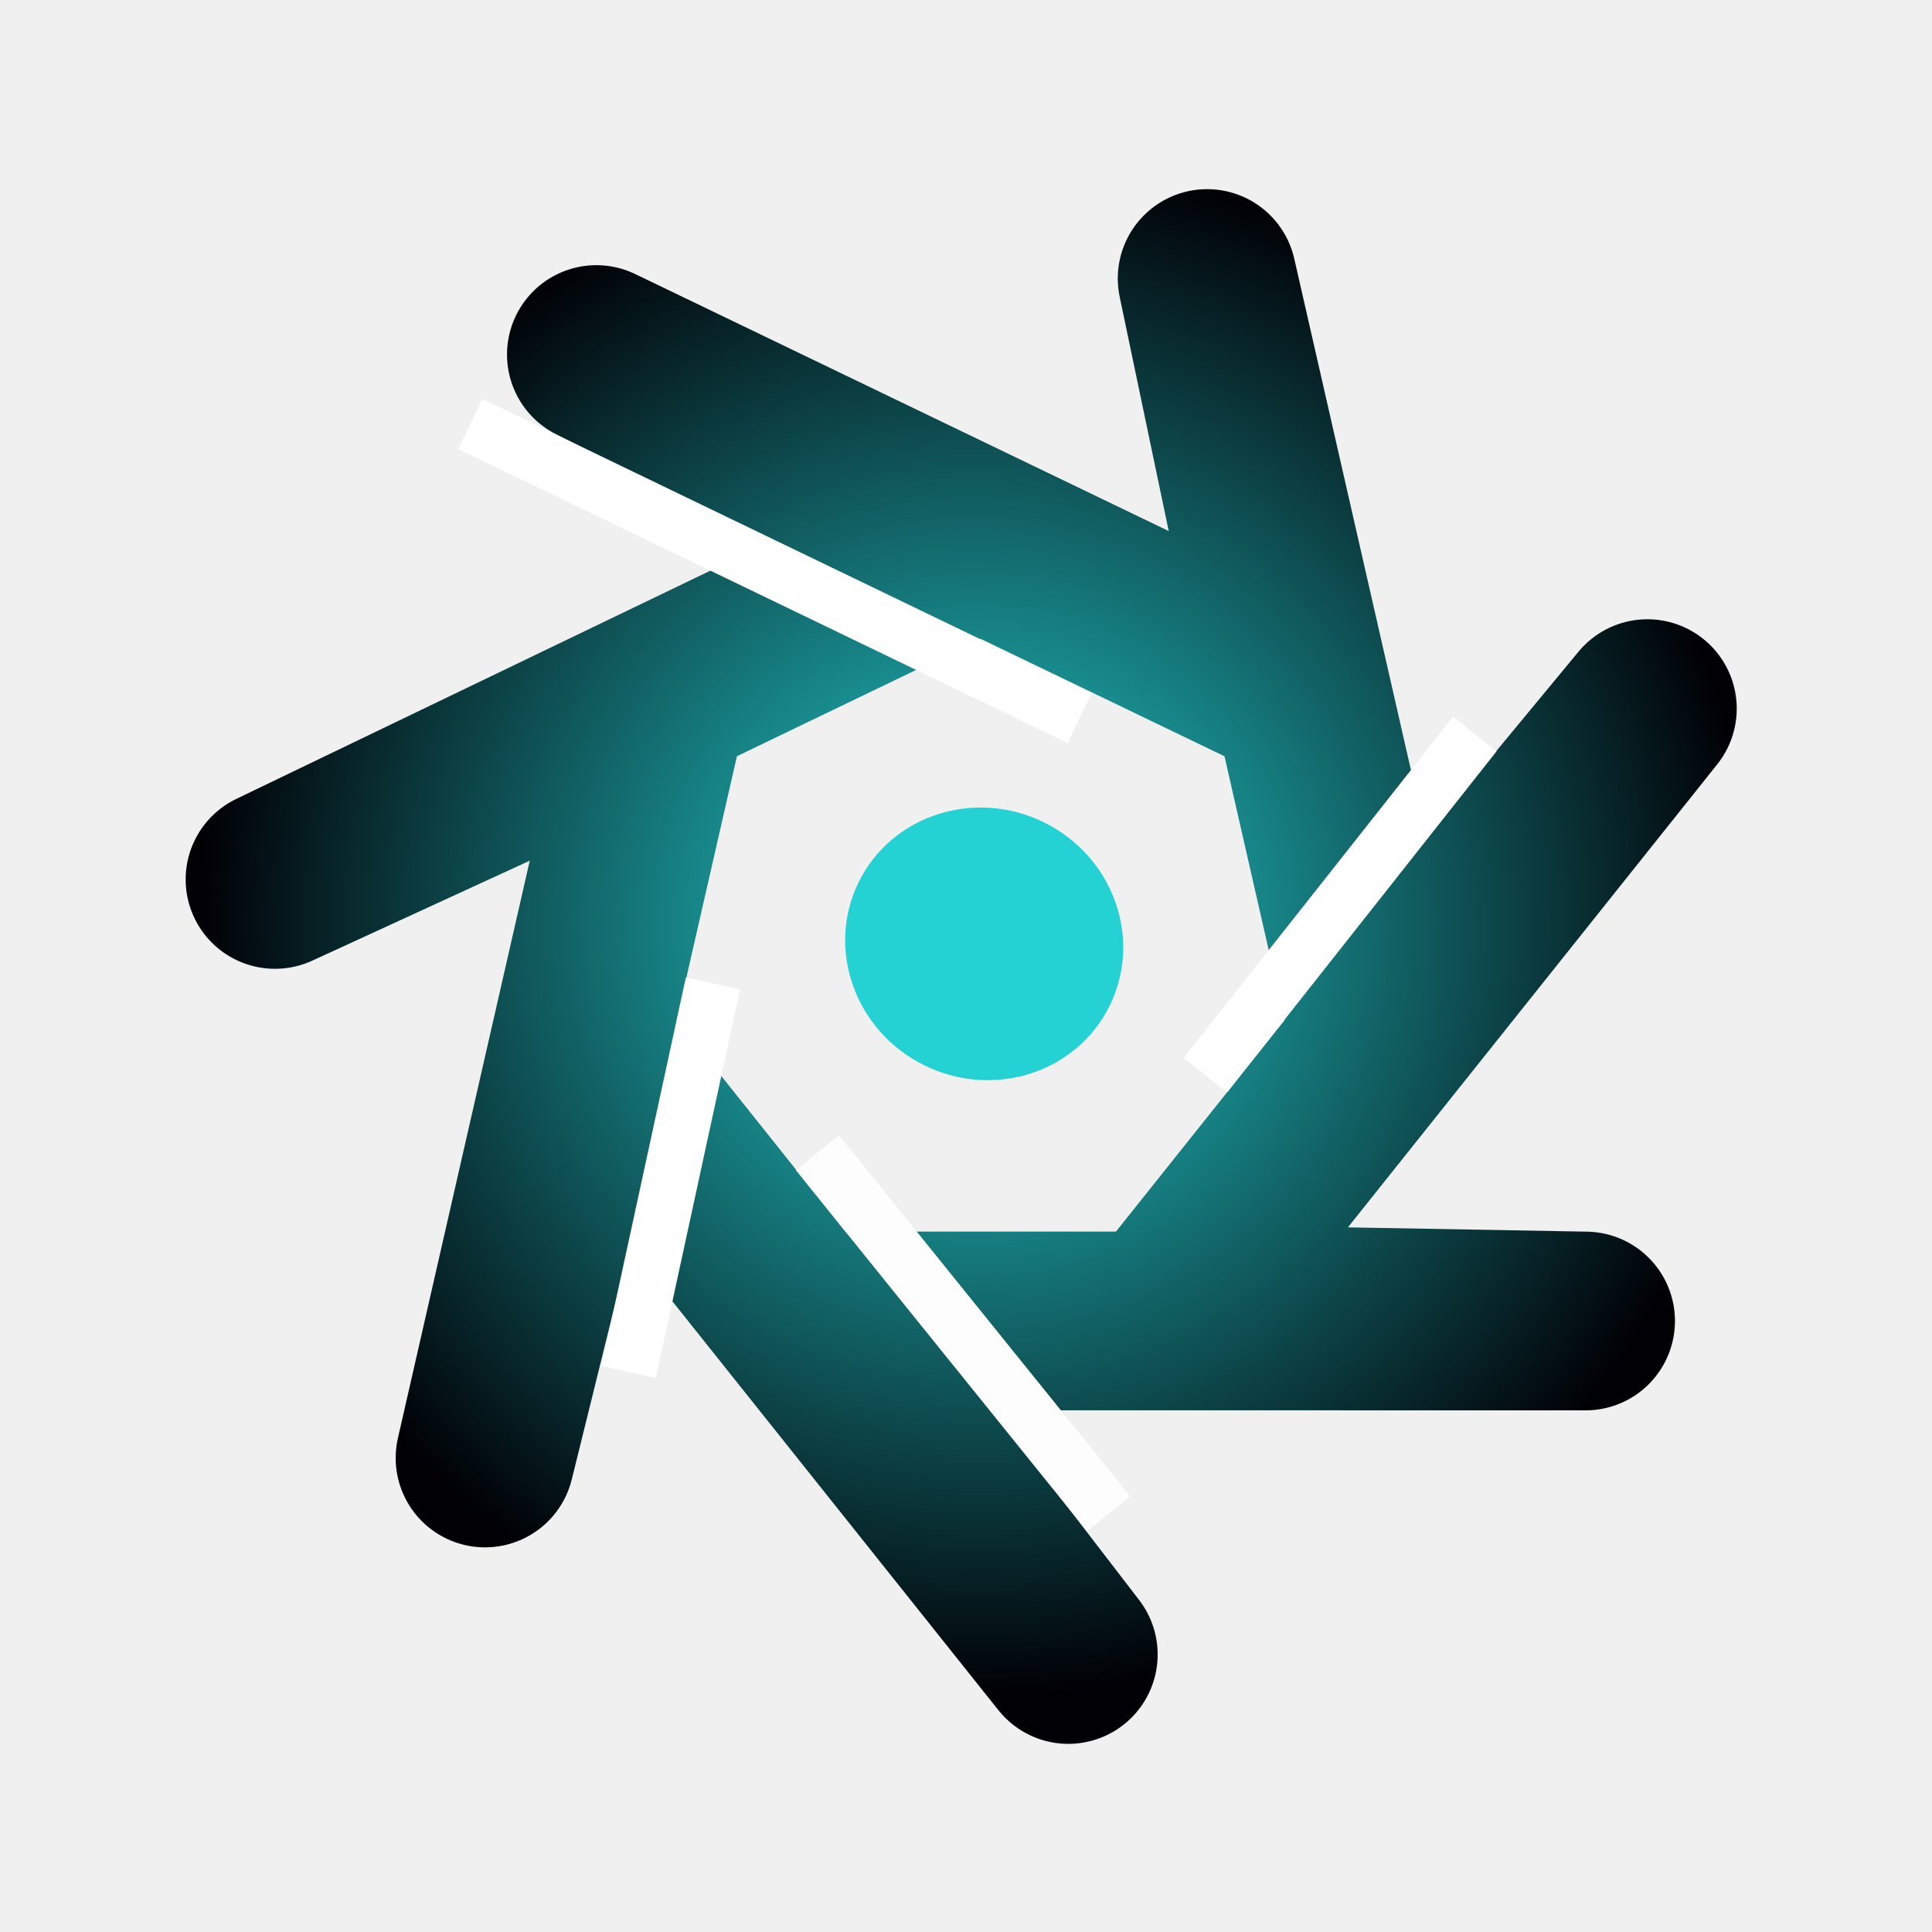
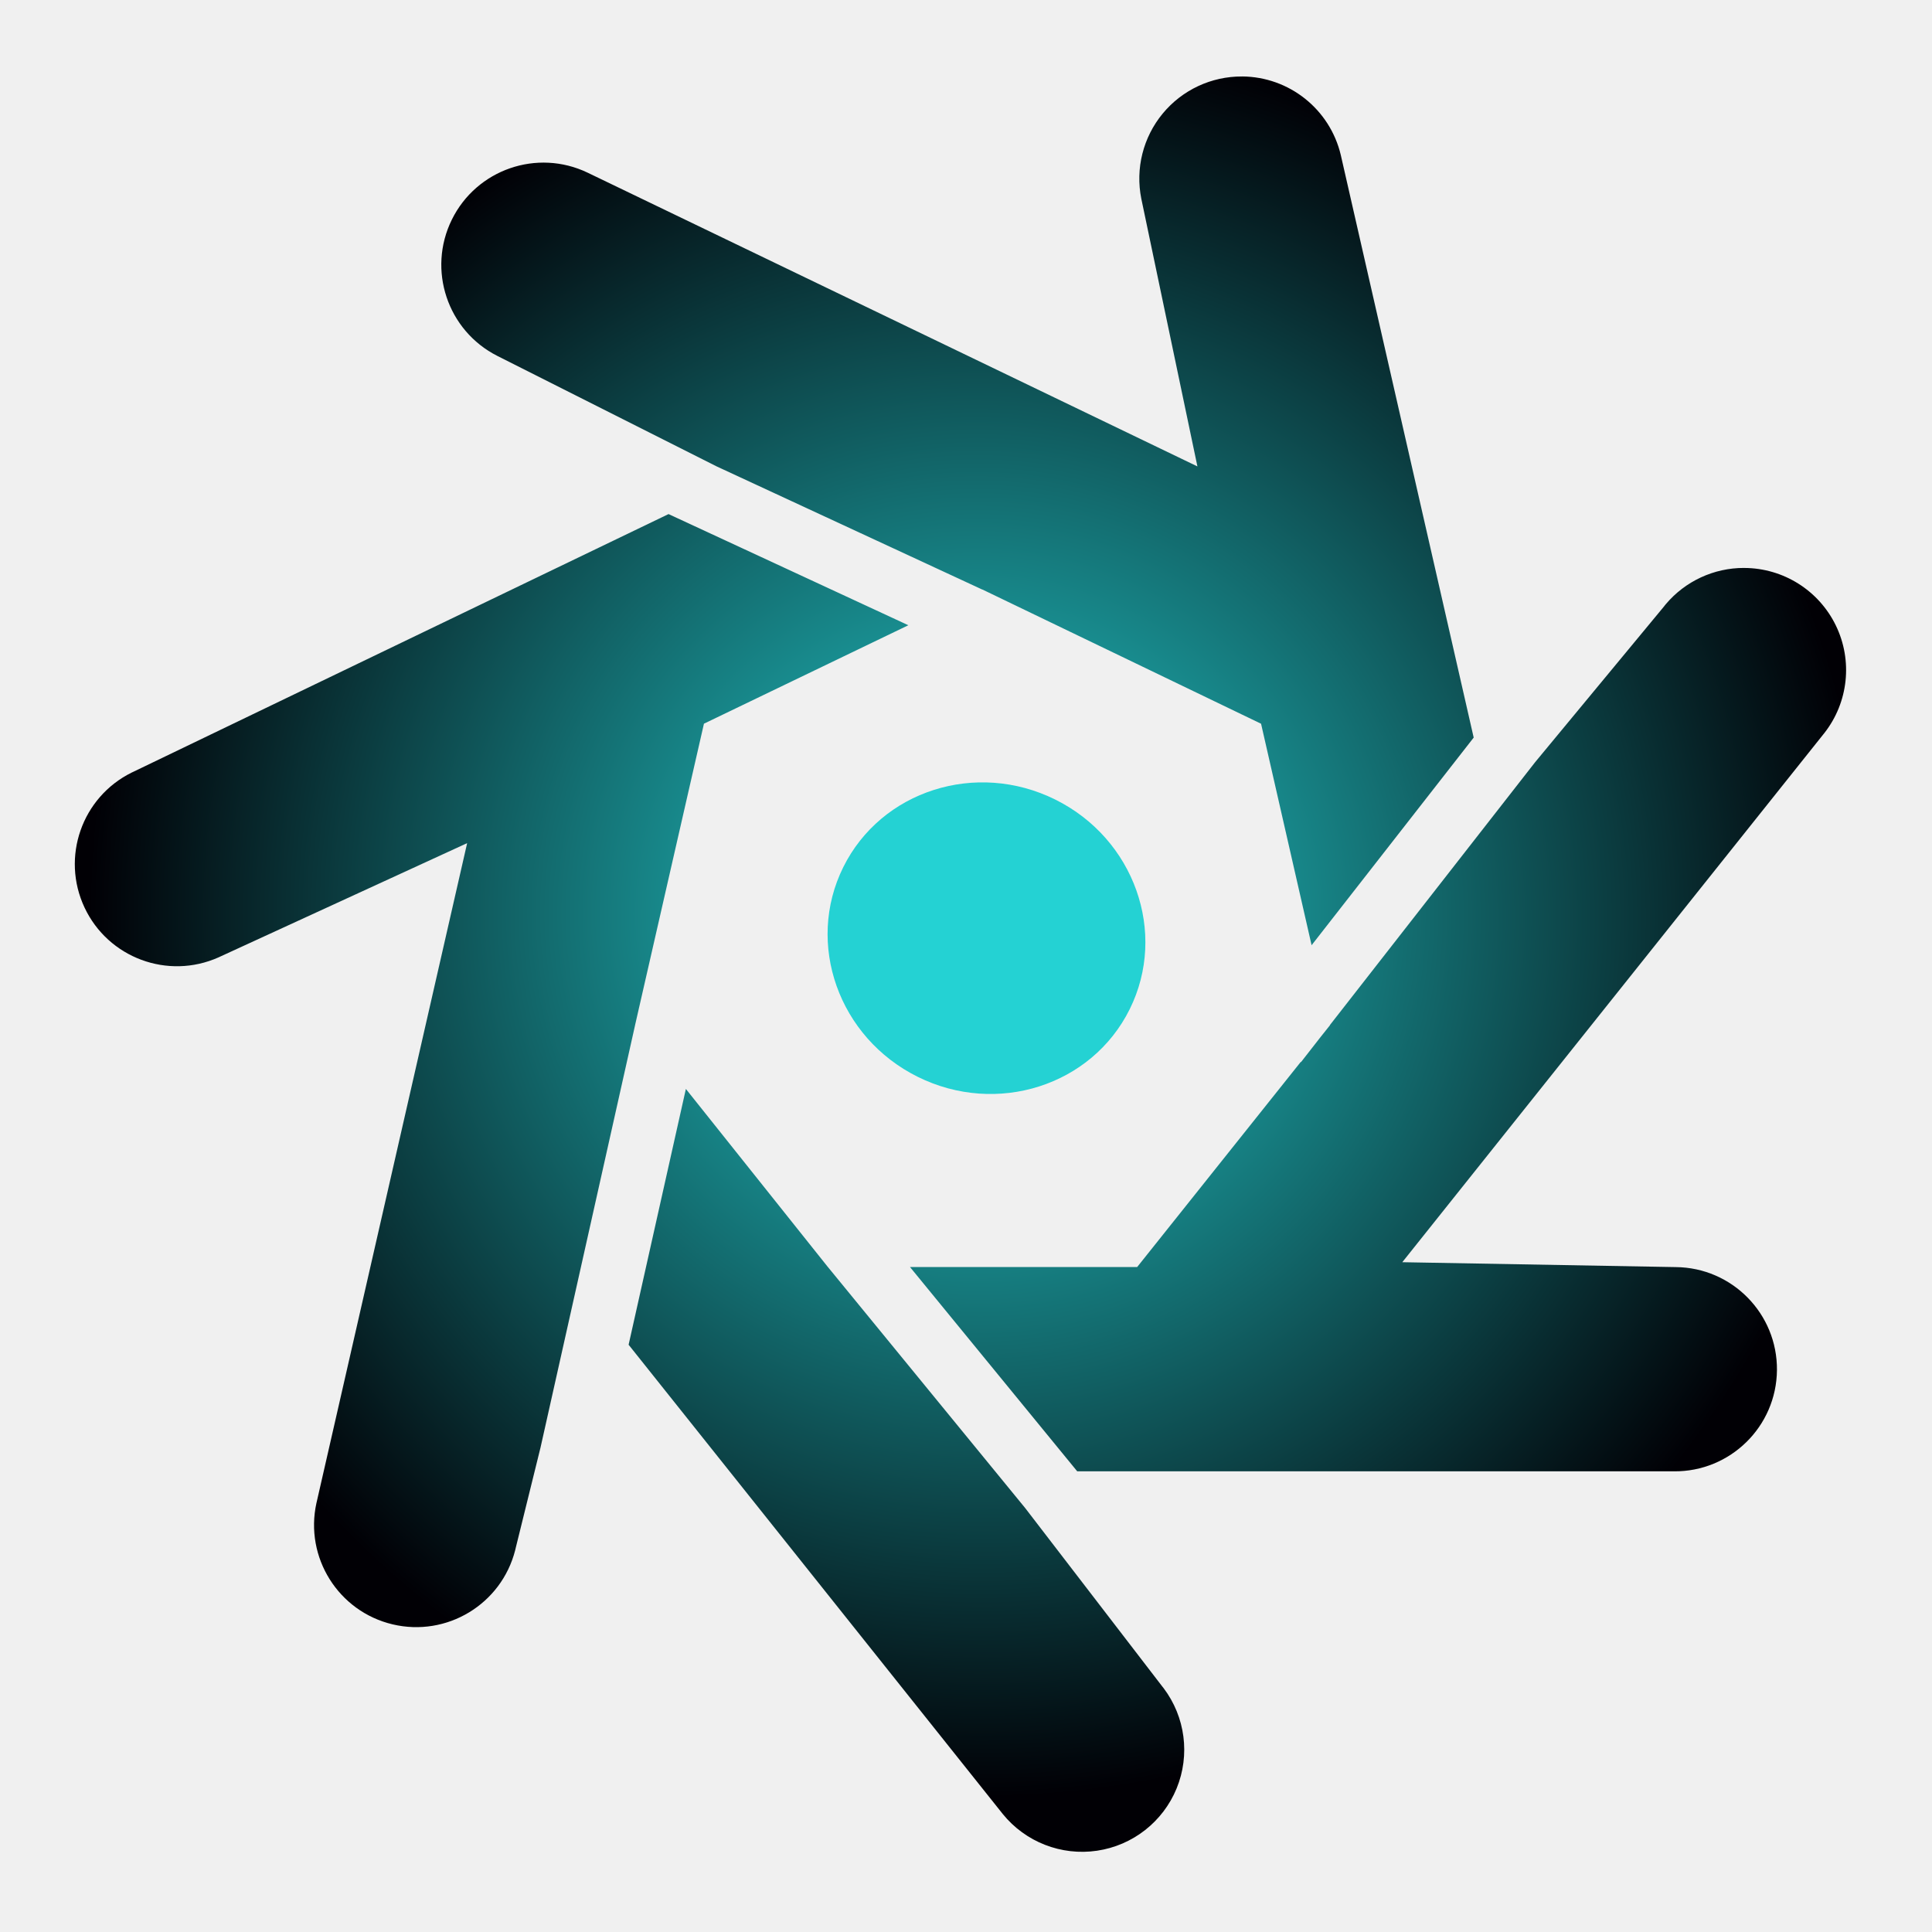
- <svg xmlns="http://www.w3.org/2000/svg" xmlns:xlink="http://www.w3.org/1999/xlink" width="80mm" height="80mm" viewBox="0 0 80 80" version="1.1" id="svg5">
+ <svg xmlns="http://www.w3.org/2000/svg" xmlns:xlink="http://www.w3.org/1999/xlink" width="70mm" height="70mm" viewBox="0 0 70 70" version="1.1" id="svg5">
  <defs id="defs2">
+     <linearGradient id="linearGradient16355">
+       <stop style="stop-color:#0e4c4f;stop-opacity:1;" offset="0" id="stop16353" />
+     </linearGradient>
+     <linearGradient id="linearGradient15521">
+       <stop style="stop-color:#0d4649;stop-opacity:1;" offset="0" id="stop15519" />
+     </linearGradient>
+     <linearGradient id="linearGradient13721">
+       <stop style="stop-color:#0e4c4f;stop-opacity:1;" offset="0" id="stop13719" />
+     </linearGradient>
    <linearGradient id="linearGradient50887">
      <stop style="stop-color:#24d2d3;stop-opacity:1;" offset="0" id="stop50883" />
      <stop style="stop-color:#010005;stop-opacity:1;" offset="1" id="stop50885" />
    </linearGradient>
    <linearGradient id="linearGradient5599">
      <stop style="stop-color:#00ff00;stop-opacity:1;" offset="0" id="stop5597" />
    </linearGradient>
-     <radialGradient xlink:href="#linearGradient50887" id="radialGradient50891" cx="49.96" cy="68.435" fx="49.96" fy="68.435" r="32.249" gradientTransform="matrix(1,0,0,0.9906147,0,0.64228)" gradientUnits="userSpaceOnUse" />
+     <radialGradient xlink:href="#linearGradient50887" id="radialGradient50891" cx="49.96" cy="68.435" fx="49.96" fy="68.435" r="32.249" gradientTransform="matrix(-0.9662549,-0.2575878,0.2551703,-0.9571863,71.64731,150.0728)" gradientUnits="userSpaceOnUse" />
  </defs>
-   <g id="layer2" style="fill:#000000" transform="translate(-10.86872,-37.75478)">
-     <rect style="display:inline;opacity:1;fill:#000000;fill-opacity:0;stroke:#00ffdd;stroke-width:3.75;stroke-linecap:butt;stroke-linejoin:round;stroke-dasharray:none;stroke-opacity:0;paint-order:normal" id="rect5860" width="76.25" height="76.25" x="12.744" y="39.63" />
+   <g id="layer1" transform="translate(-5.381345,-38.53683)">
+     <path style="color:#000000;fill:#0e4e51;fill-opacity:0;stroke-width:7.4;stroke-linecap:round;stroke-linejoin:round;-inkscape-stroke:none" d="M 25.065,48.126 53.926,62.028 50.355,44.978 57.481,76.21 68.585,62.788 48.609,87.832 66.026,88.145 33.991,88.142 44.606,101.954 24.635,76.907 20.454,93.818 27.585,62.586 11.758,69.862 40.621,55.965 Z" id="path24603" />
+     <path id="path24605" style="color:#000000;fill:url(#radialGradient50891);stroke-linecap:round;stroke-linejoin:round;-inkscape-stroke:none" d="m 50.387,41.308 a 3.7,3.7 0 0 0 -3.654,4.428 l 2.033,9.7 -22.096,-10.644 a 3.701,3.701 0 0 0 -3.272,6.639 l 7.937,3.999 9.639,4.469 0.004,-0.002 10.094,4.862 1.831,8.025 5.873,-7.523 -4.815,-21.106 a 3.7,3.7 0 0 0 -3.575,-2.848 z m -20.783,15.855 -19.391,9.337 -0.06,0.028 a 3.7,3.7 0 0 0 3.149,6.695 l 0.06,-0.028 8.945,-4.11 -5.445,23.845 -0.015,0.063 a 3.701,3.701 0 0 0 7.2,1.713 l 0.015,-0.065 0.902,-3.651 3.427,-15.307 -5.17e-4,-5.17e-4 2.496,-10.925 7.406,-3.567 z m 38.97,1.951 a 3.7,3.7 0 0 0 -2.84,1.317 l -0.041,0.05 -0.012,0.017 -4.678,5.653 -7.437,9.526 0.002,0.007 -0.334,0.419 -0.715,0.916 -0.009,-0.007 -5.927,7.432 -8.231,-5.17e-4 6.059,7.402 21.619,5.16e-4 a 3.7,3.7 0 0 0 0.067,-7.4 l -9.908,-0.177 15.251,-19.121 0.042,-0.052 a 3.7,3.7 0 0 0 -2.904,-5.981 z m -38.342,18.877 -2.075,9.268 13.515,16.95 0.041,0.052 a 3.7,3.7 0 0 0 3.415,1.331 3.7,3.7 0 0 0 2.412,-5.892 l -0.041,-0.051 -4.975,-6.475 -7.147,-8.732 h -10e-4 z" />
+     <rect style="fill:#24d2d3;fill-opacity:0;stroke:#24d2d3;stroke-width:0;stroke-linecap:round;stroke-dasharray:none;stroke-opacity:1;paint-order:stroke fill markers" id="rect24858" width="70" height="70" x="5.381" y="38.537" />
  </g>
-   <g id="layer1" transform="translate(-0.3702714,-33.44559)">
-     <path style="display:inline;opacity:1;mix-blend-mode:normal;fill:#fffd00;fill-opacity:0;stroke:url(#radialGradient50891);stroke-width:7.4;stroke-linecap:round;stroke-linejoin:round;stroke-dasharray:none;stroke-opacity:1;paint-order:normal" id="path987" d="M 71.271,87.15 39.803,81.151 47.645,96.706 32.714,68.363 25.443,84.193 38.293,54.848 21.383,59.032 52.338,50.783 38.523,40.171 64.273,59.229 63.956,41.812 65.11,73.827 78.53,62.72 54.22,83.583 Z" transform="rotate(-165.073,45.61167,70.6645)" />
-     <path style="display:inline;opacity:1;fill:#000000;fill-opacity:1;stroke:#ffffff;stroke-width:2.3;stroke-linecap:butt;stroke-linejoin:round;stroke-dasharray:none;stroke-opacity:1;paint-order:normal" d="M 19.845,51.002 C 45.077,63.176 45.077,63.176 45.077,63.176" id="path20629" />
-     <path style="display:inline;opacity:1;fill:#0f5558;fill-opacity:1;stroke:#ffffff;stroke-width:2.3;stroke-linecap:butt;stroke-linejoin:round;stroke-dasharray:none;stroke-opacity:1;paint-order:normal" d="M 61.44,63.838 C 50.28,77.967 50.28,77.967 50.28,77.967" id="path20685" />
-     <path style="display:inline;opacity:1;fill:#000000;fill-opacity:0;stroke:#fdfdfd;stroke-width:2.3;stroke-linecap:butt;stroke-linejoin:round;stroke-dasharray:none;stroke-opacity:1;paint-order:normal" d="M 46.276,96.127 C 34.22,81.177 34.22,81.177 34.22,81.177" id="path20689" />
-     <path style="display:inline;fill:#000000;fill-opacity:1;stroke:#ffffff;stroke-width:2.3;stroke-linecap:butt;stroke-linejoin:round;stroke-dasharray:none;stroke-opacity:1;paint-order:normal" d="M 26.403,90.255 C 29.893,74.17 29.893,74.17 29.893,74.17" id="path20689-6" />
-   </g>
-   <g id="layer3" transform="translate(-10.86872,-37.75478)">
+   <g id="layer3" transform="translate(-15.87979,-42.84602)">
    <ellipse style="display:inline;opacity:1;fill:#24d2d3;fill-opacity:1;stroke:#24d2d3;stroke-width:0;stroke-linecap:butt;stroke-linejoin:round;stroke-dasharray:none;stroke-opacity:1;paint-order:normal" id="path7865" cx="80.376" cy="45.92" rx="5.792" ry="5.607" transform="rotate(26.3657)" />
  </g>
</svg>
